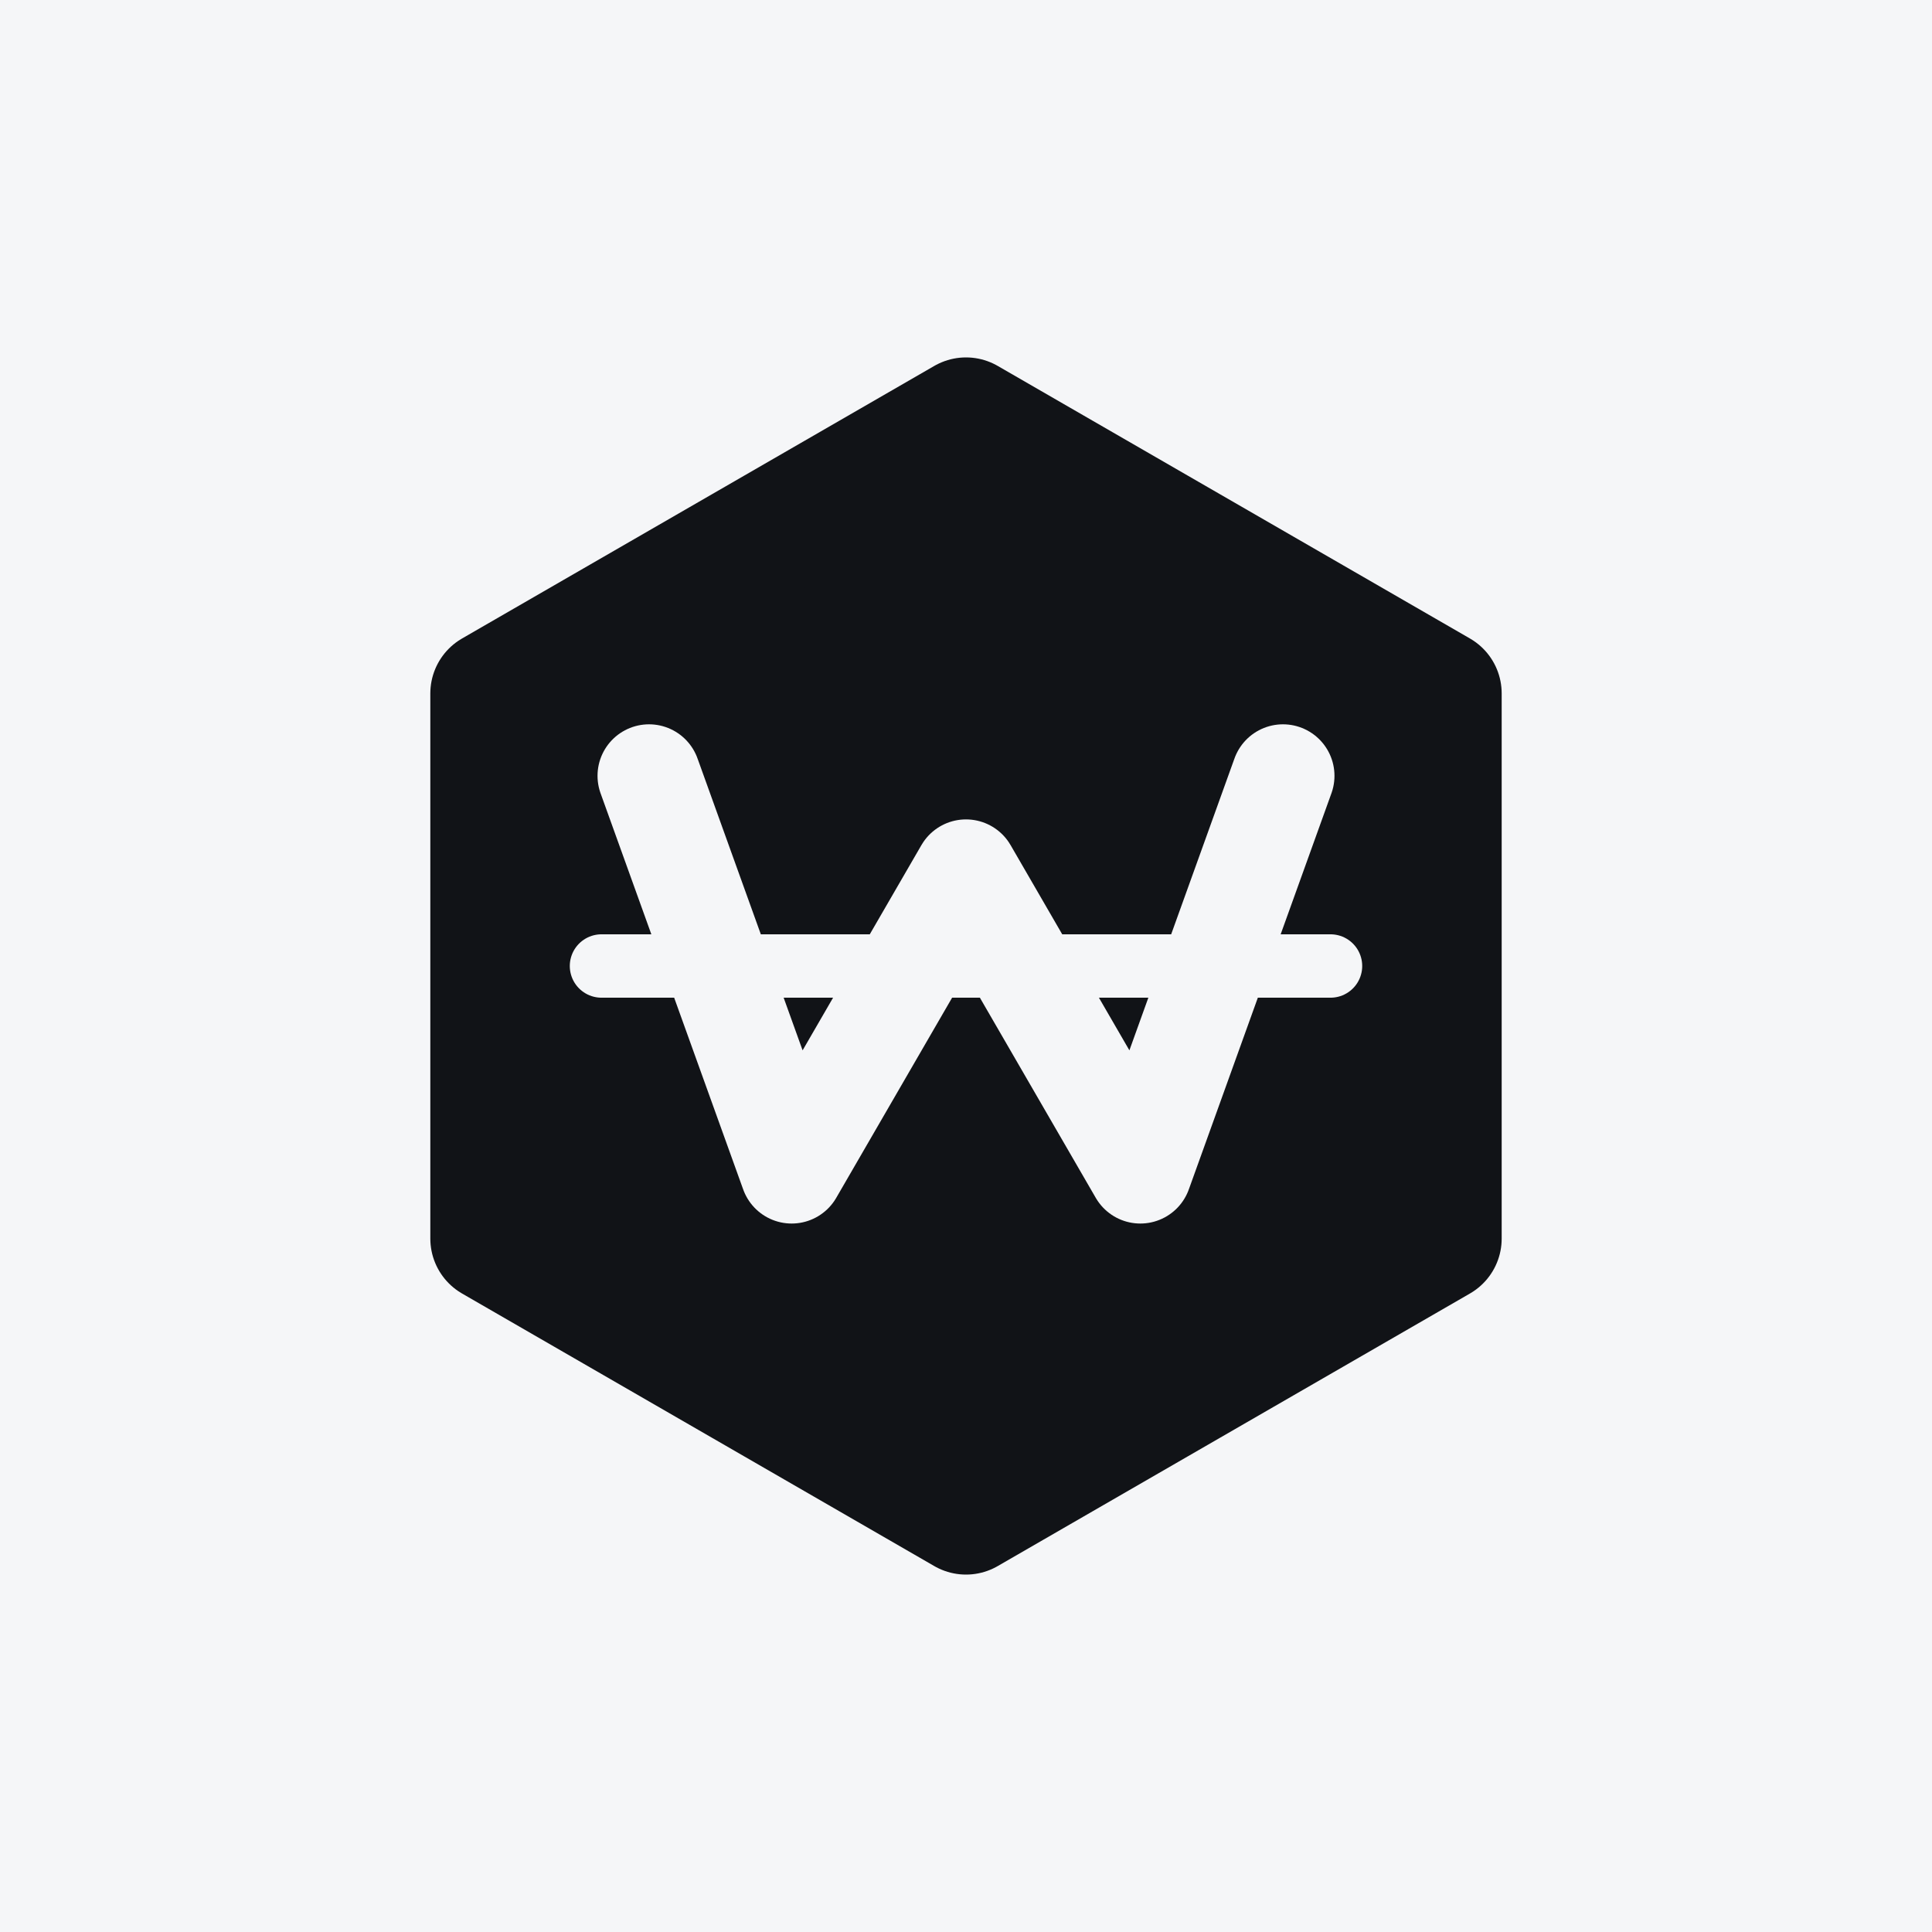
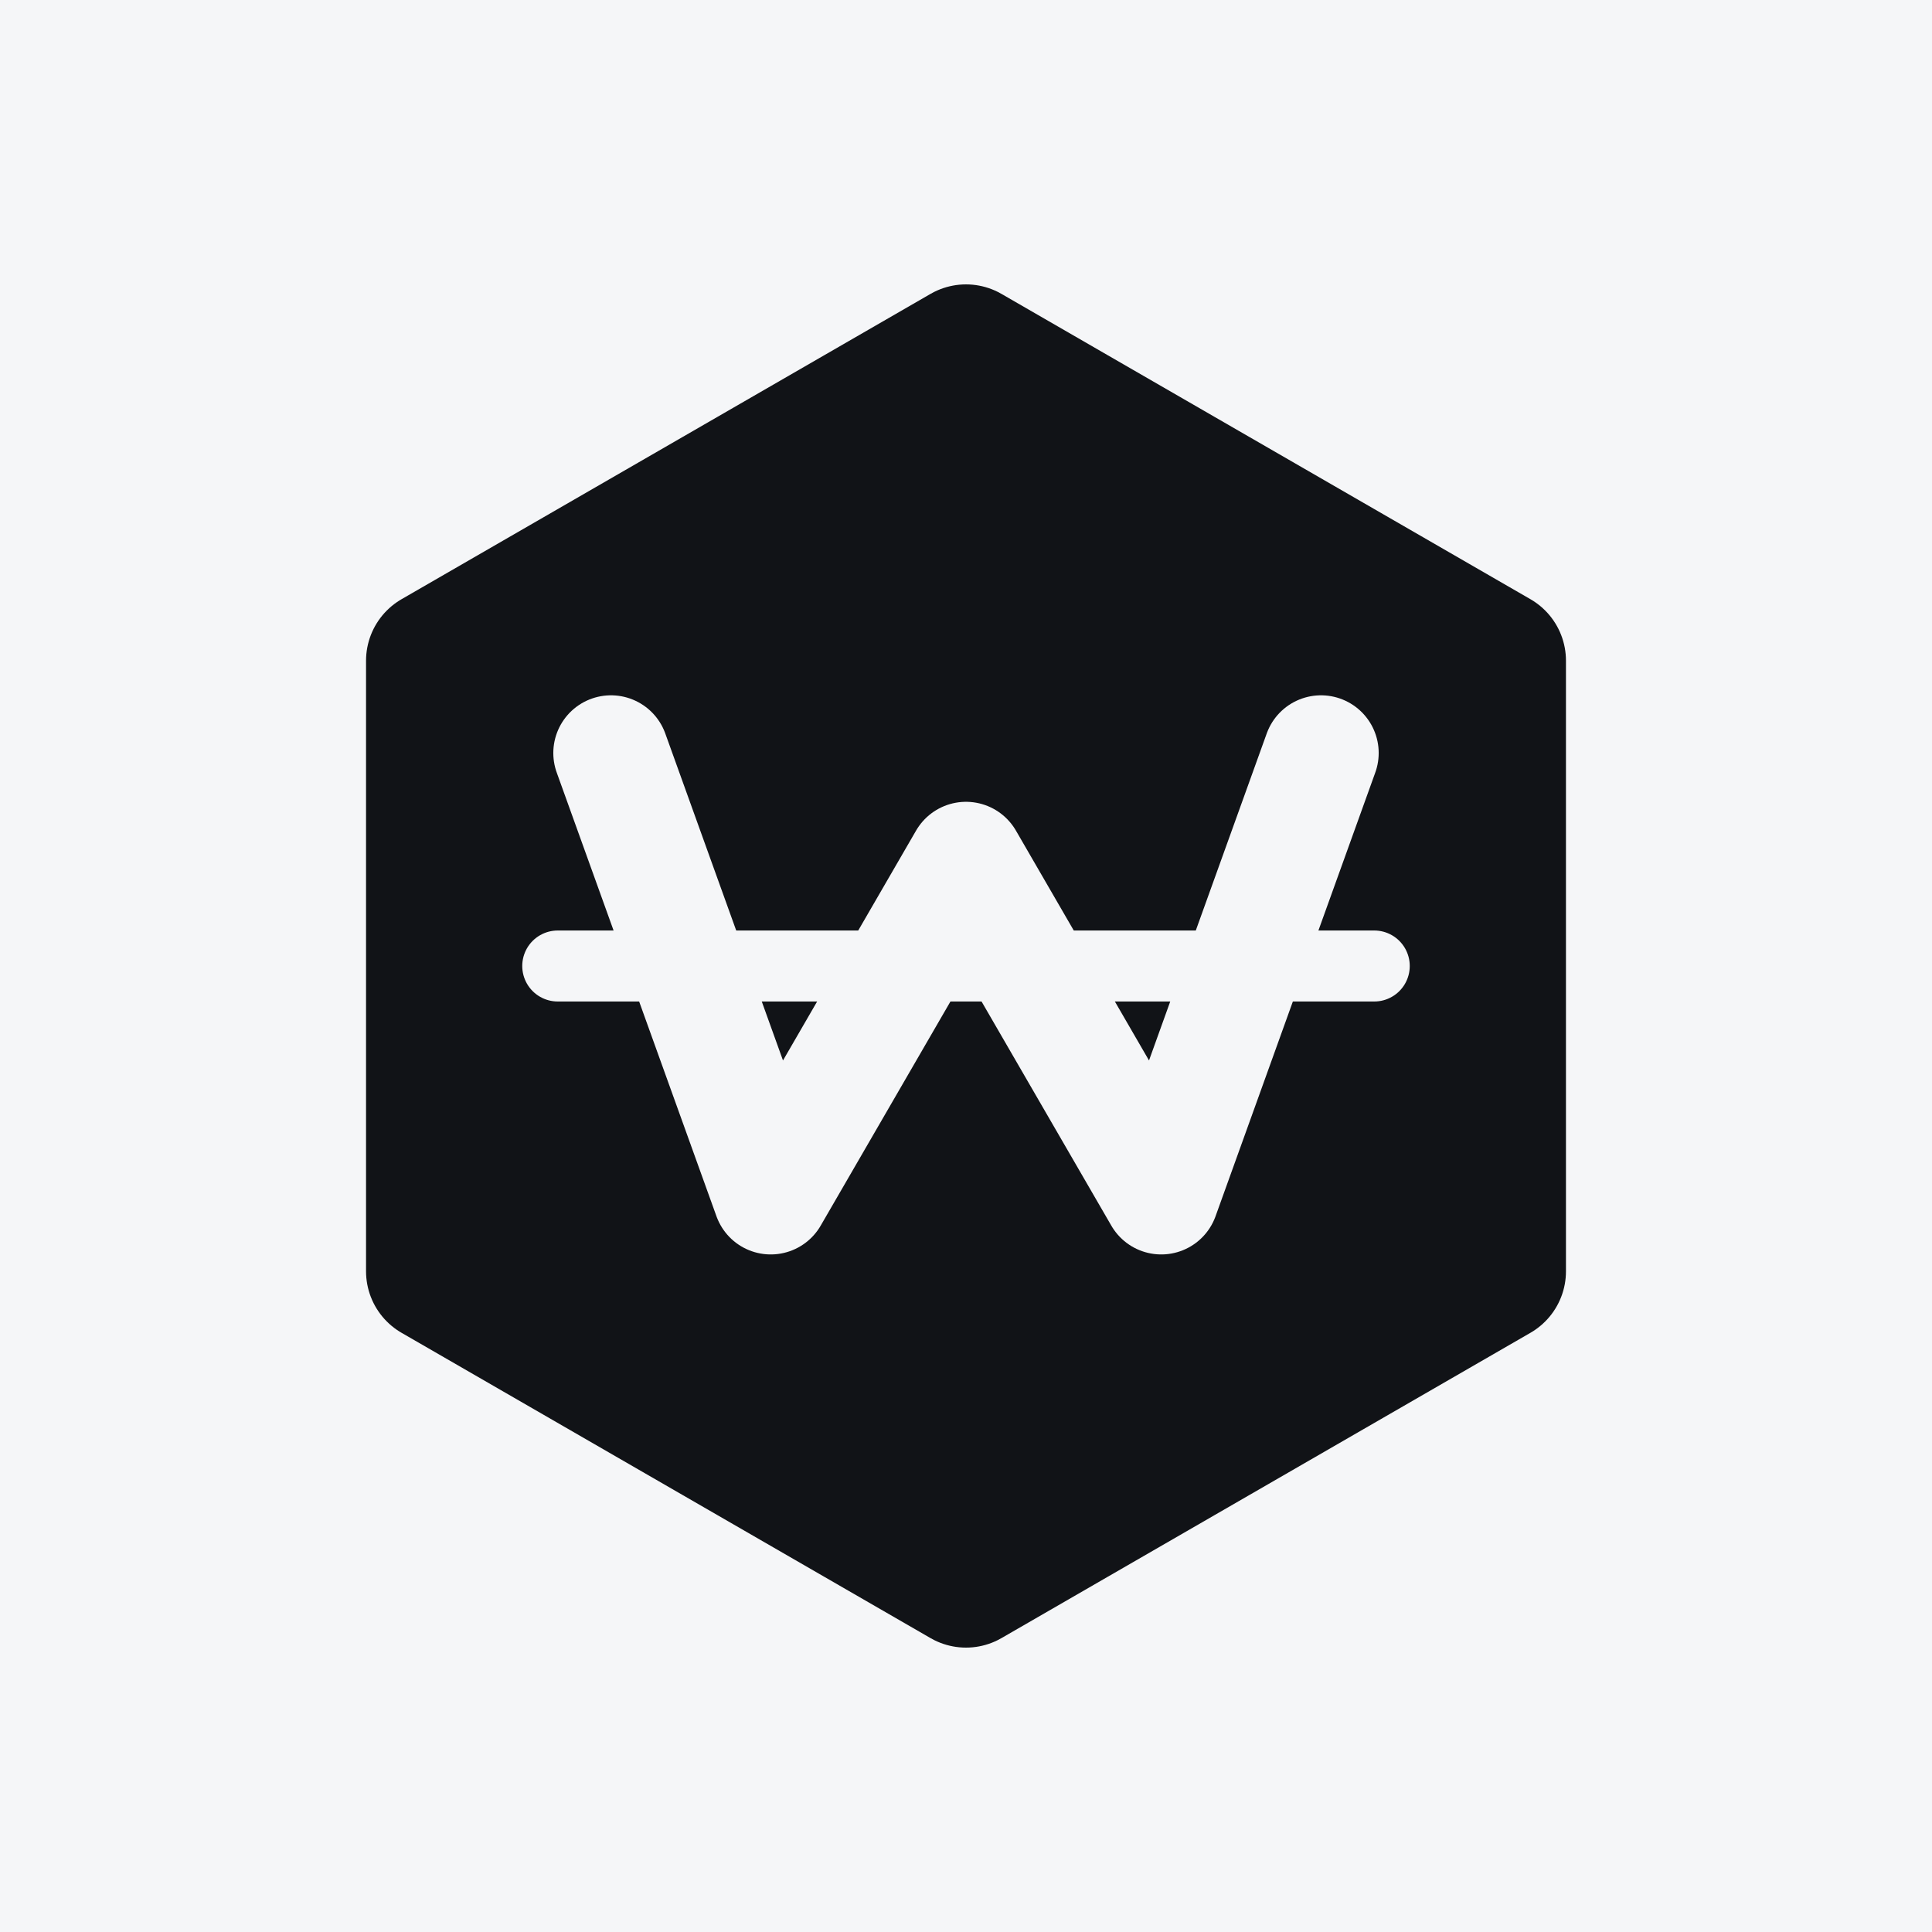
<svg xmlns="http://www.w3.org/2000/svg" width="1024" height="1024" viewBox="0 0 1024 1024">
  <rect width="1024" height="1024" fill="#f5f6f8" />
-   <g transform="translate(92 92) scale(4.2)">
+   <g transform="translate(41.6 41.6) scale(4.704)">
    <polygon points="100.0,31.2 159.6,65.6 159.6,134.4 100.0,168.8 40.4,134.4 40.4,65.6" fill="#111317" stroke="#111317" stroke-width="16" stroke-linejoin="round" />
    <polyline points="60,76 78,126 100,88 122,126 140,76" fill="none" stroke="#f5f6f8" stroke-width="13" stroke-linecap="round" stroke-linejoin="round" />
    <line x1="54" y1="100" x2="146" y2="100" stroke="#f5f6f8" stroke-width="8" stroke-linecap="round" />
  </g>
</svg>
